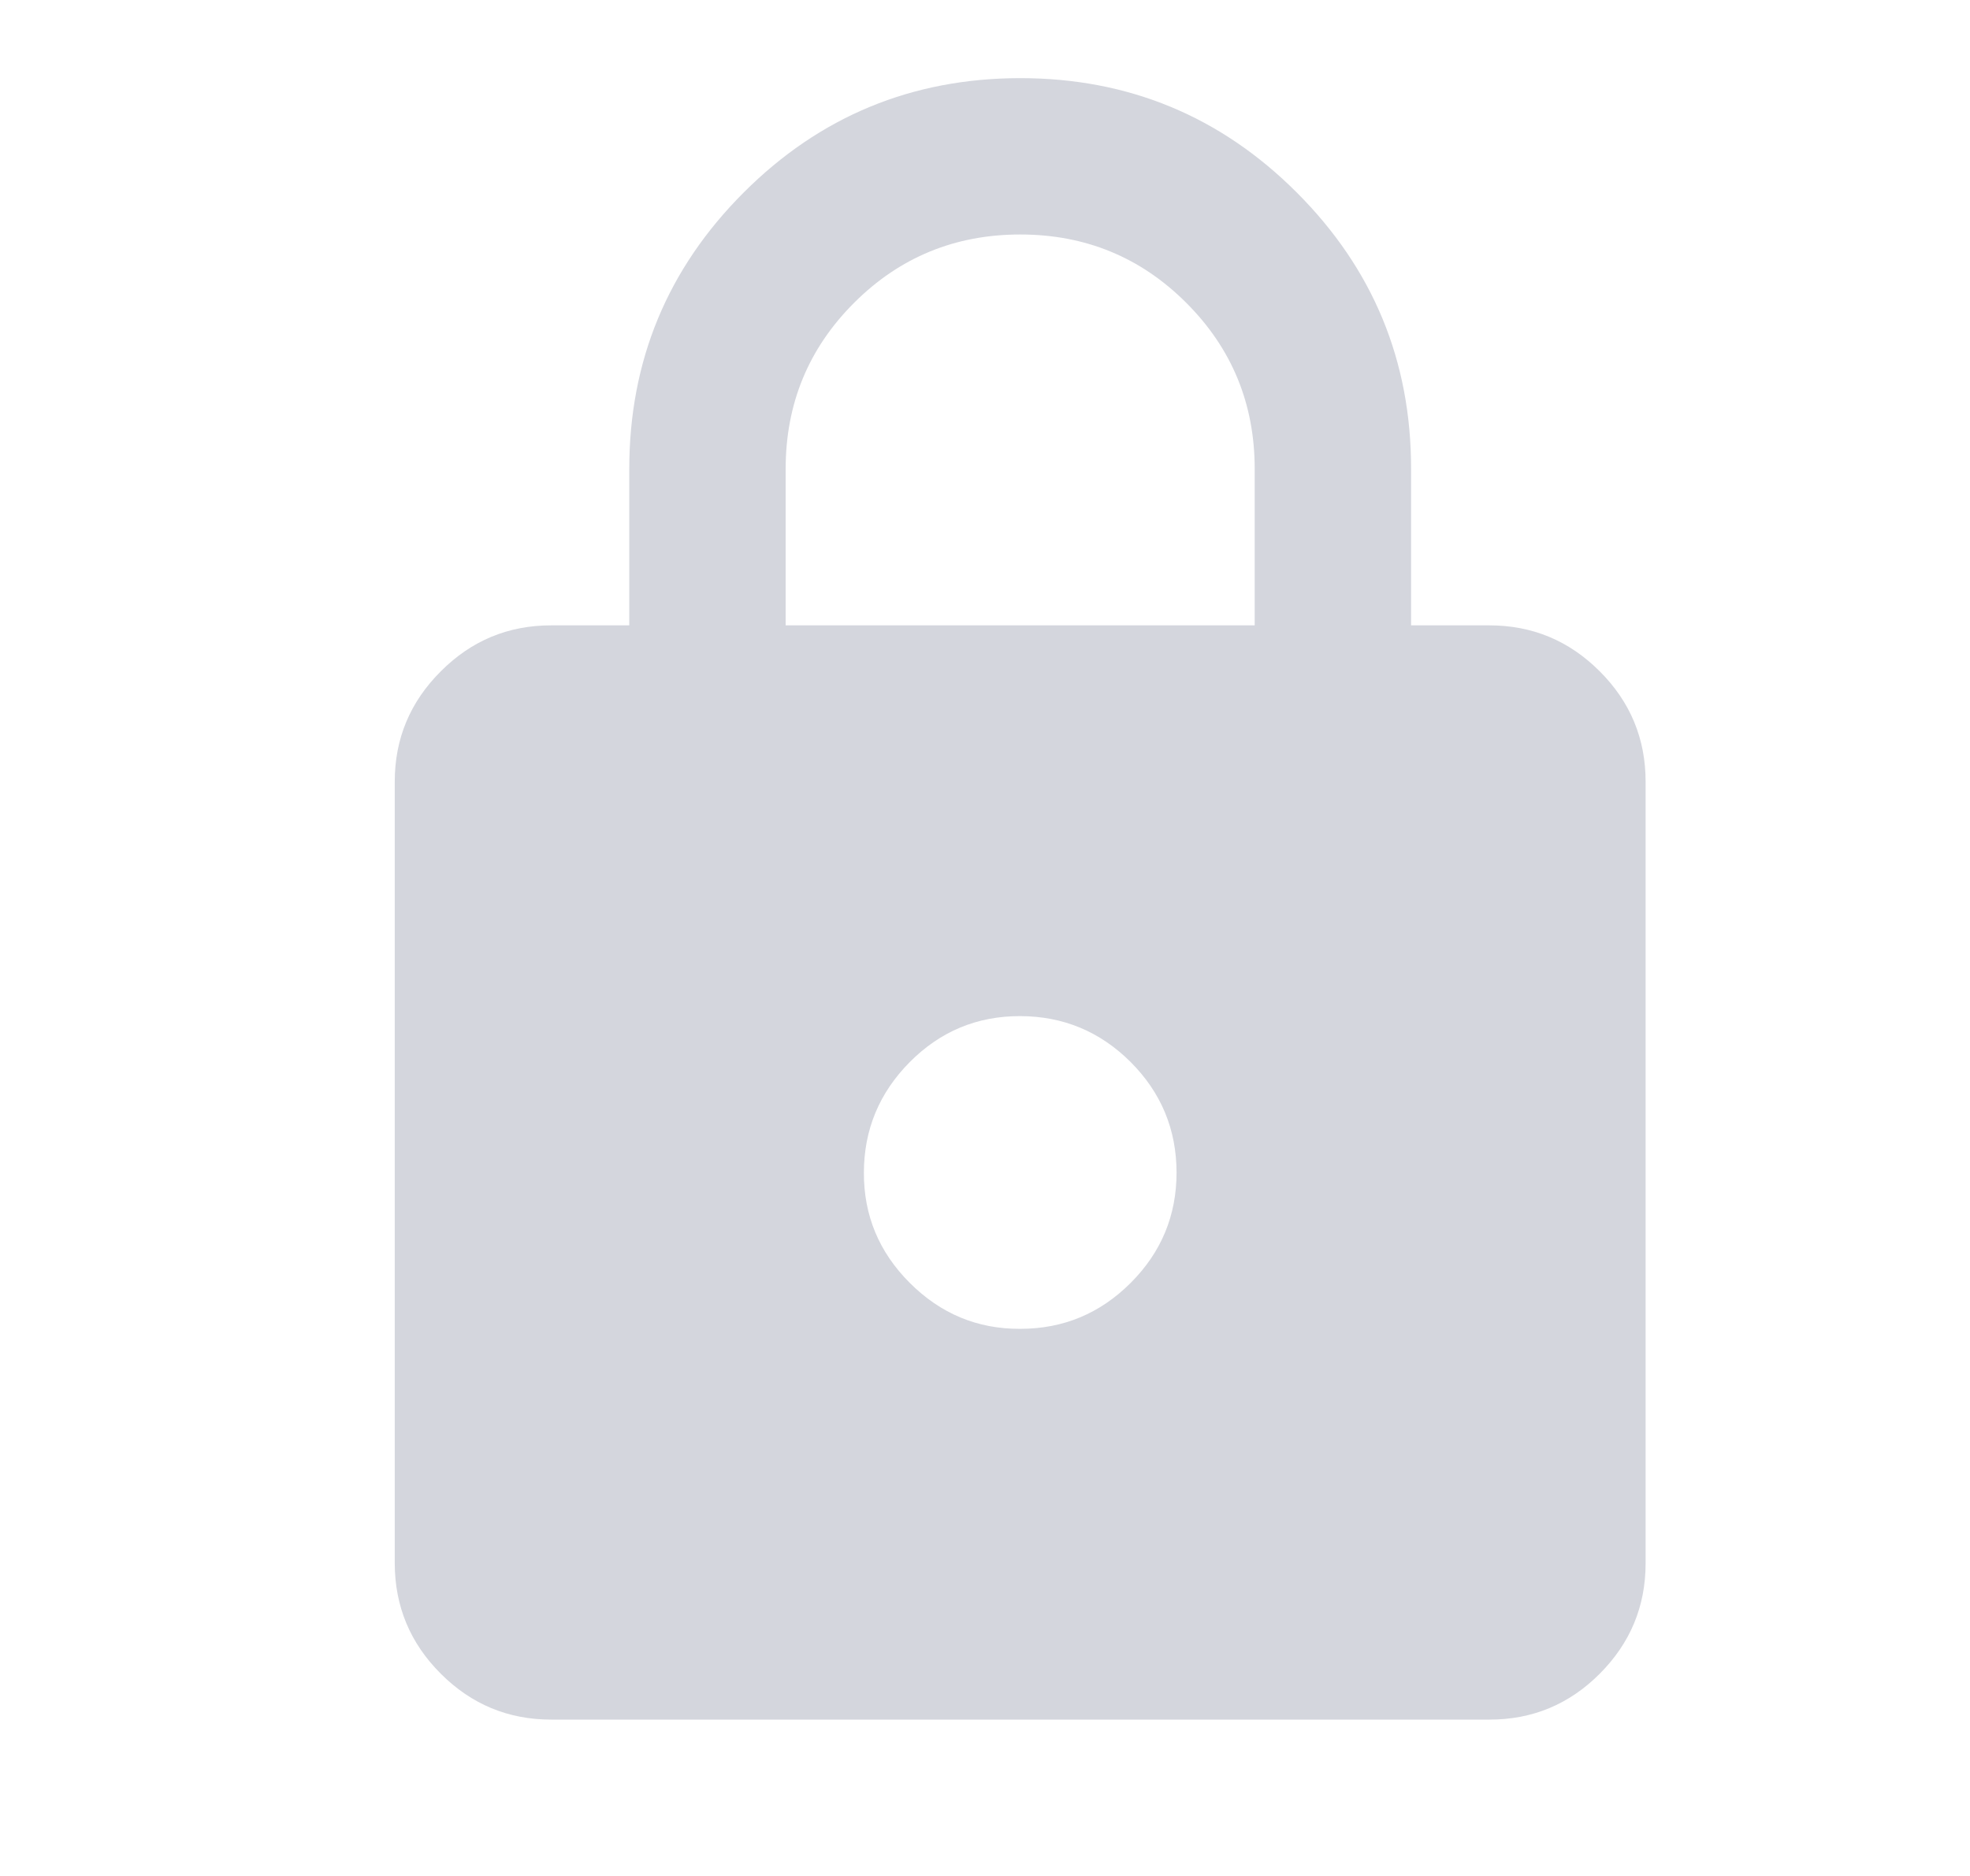
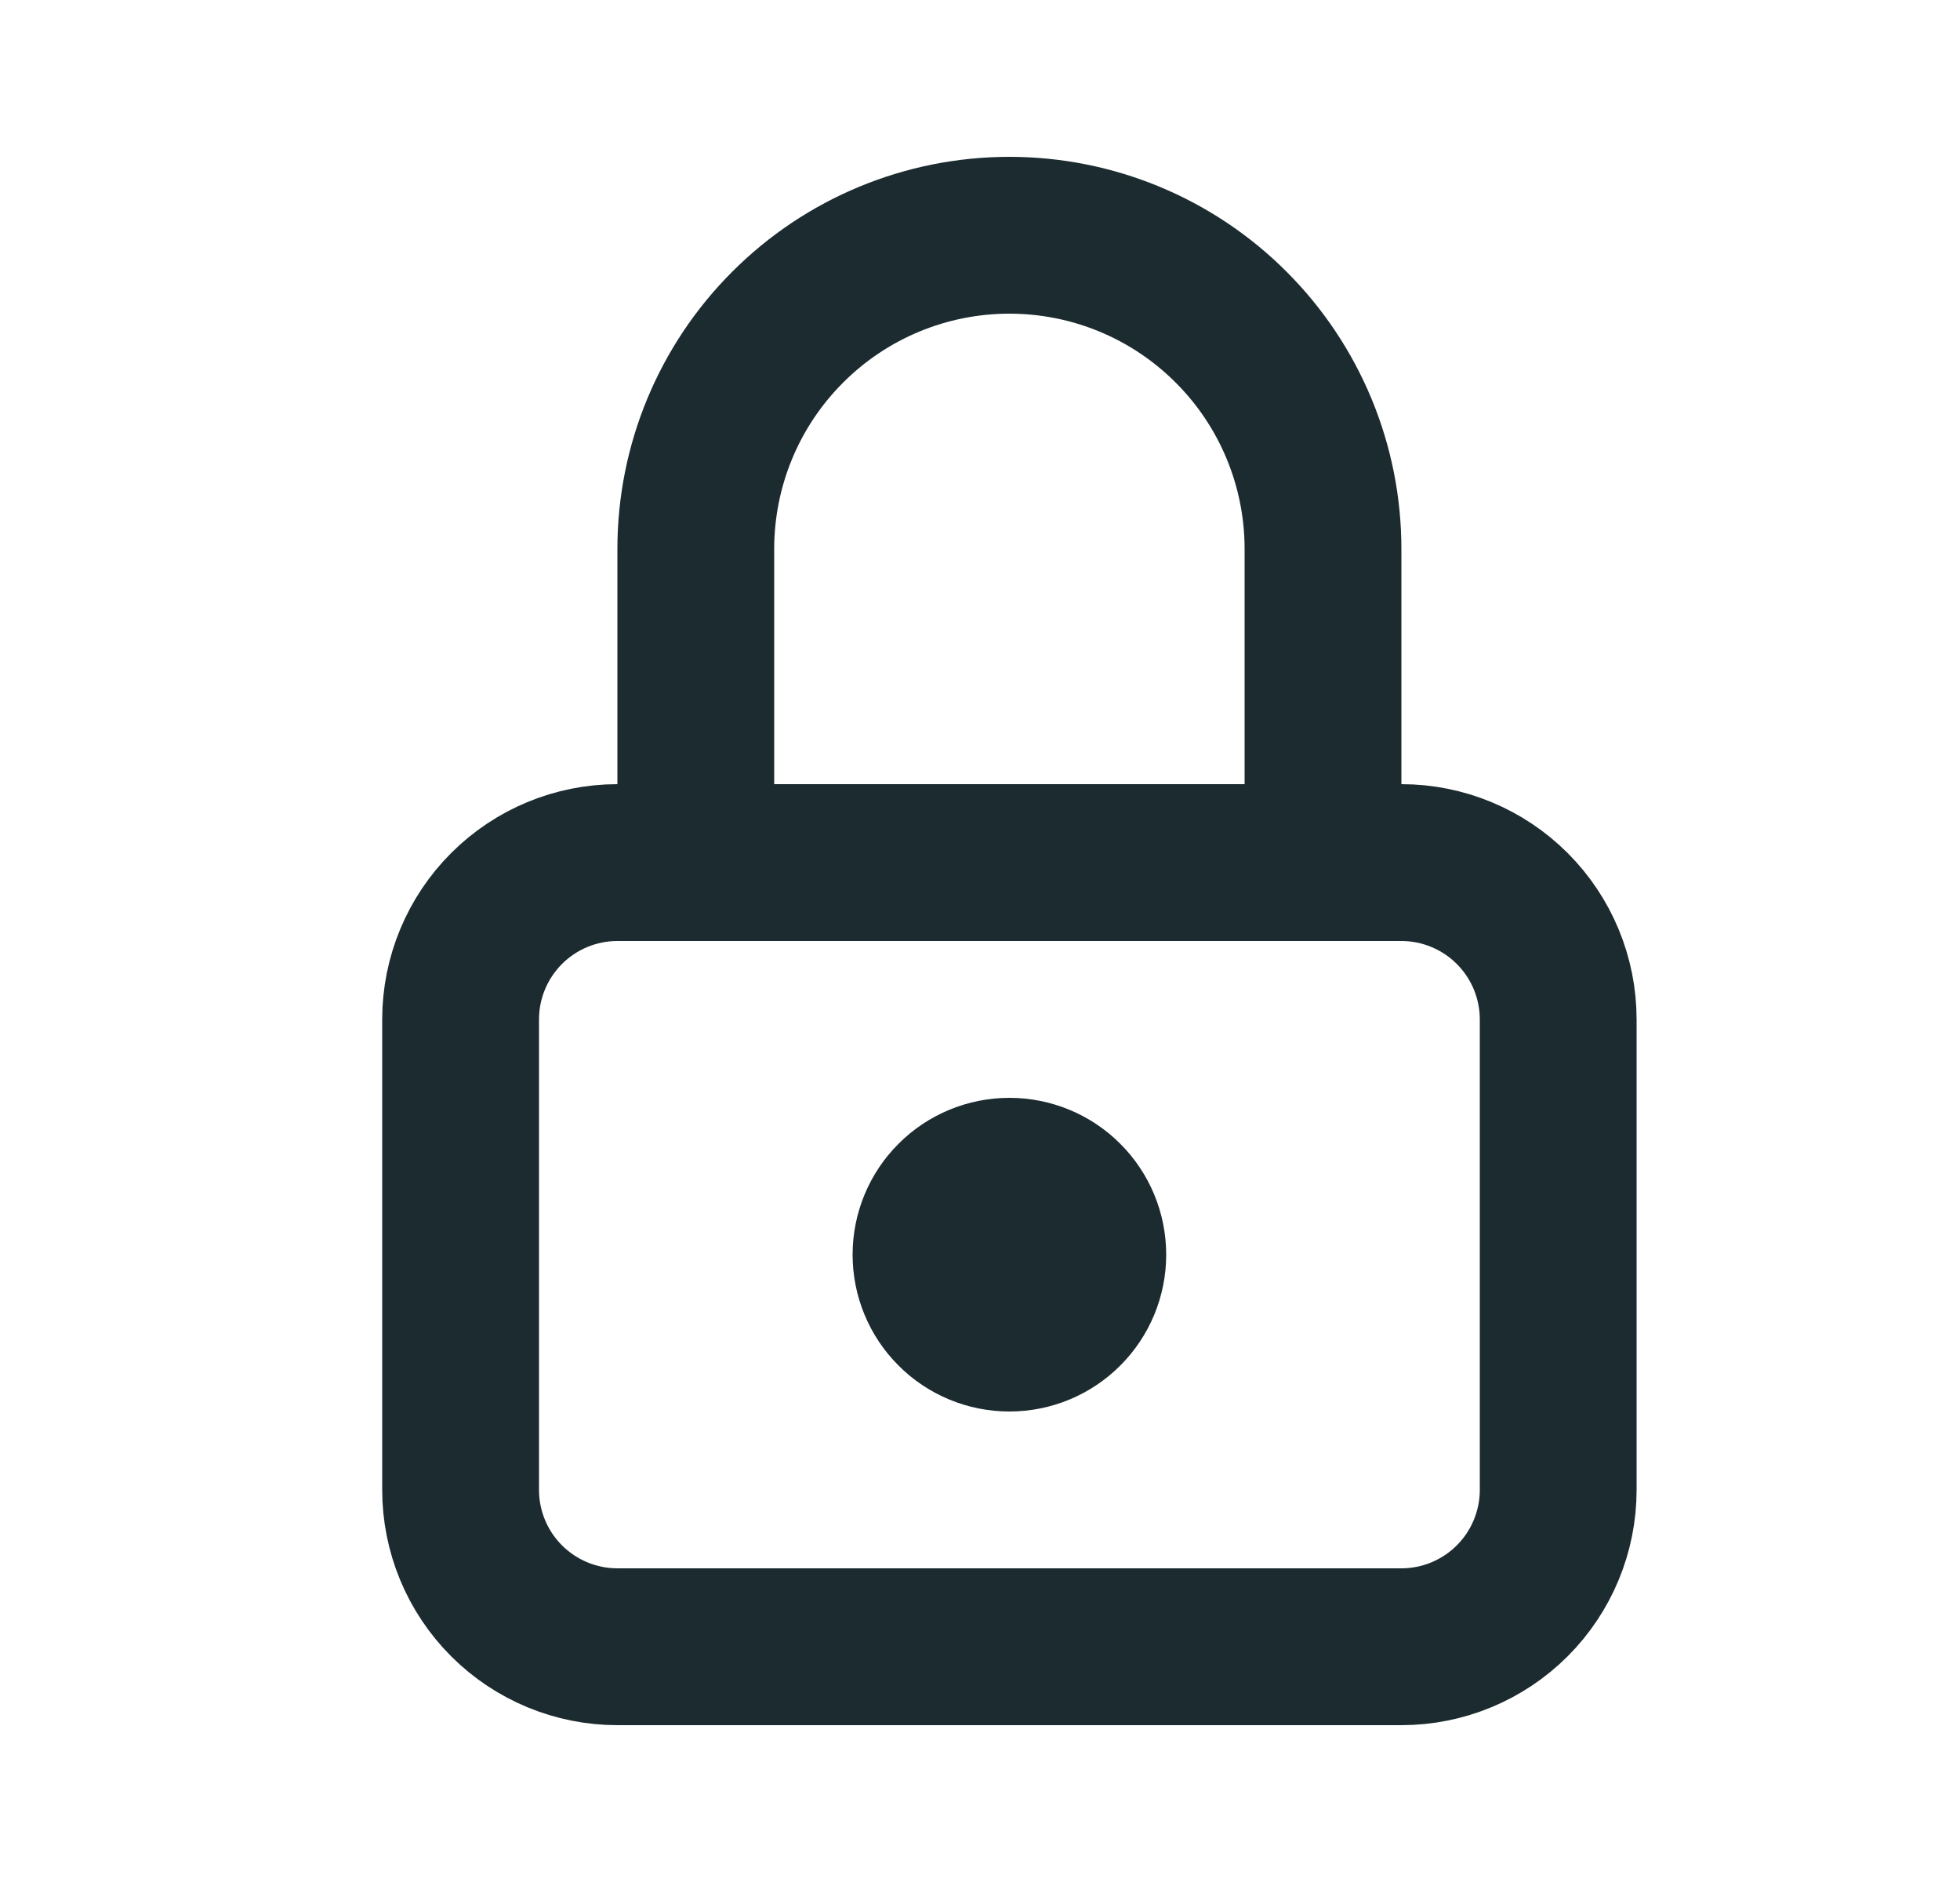
- <svg xmlns="http://www.w3.org/2000/svg" width="21" height="20" viewBox="0 0 21 20" fill="none">
-   <path d="M5.875 18.333C5.417 18.333 5.025 18.17 4.699 17.844C4.372 17.518 4.209 17.125 4.208 16.667V8.333C4.208 7.875 4.372 7.483 4.699 7.157C5.025 6.83 5.417 6.667 5.875 6.667H6.708V5C6.708 3.847 7.115 2.865 7.928 2.052C8.74 1.24 9.723 0.834 10.875 0.833C12.027 0.833 13.01 1.239 13.823 2.052C14.637 2.866 15.043 3.848 15.042 5V6.667H15.875C16.334 6.667 16.726 6.83 17.053 7.157C17.379 7.483 17.542 7.875 17.542 8.333V16.667C17.542 17.125 17.379 17.517 17.053 17.844C16.727 18.171 16.334 18.334 15.875 18.333H5.875ZM10.875 14.167C11.334 14.167 11.726 14.004 12.053 13.677C12.379 13.351 12.542 12.959 12.542 12.5C12.541 12.041 12.378 11.649 12.053 11.323C11.727 10.998 11.335 10.834 10.875 10.833C10.416 10.832 10.024 10.995 9.698 11.323C9.373 11.651 9.21 12.043 9.209 12.5C9.207 12.957 9.37 13.349 9.698 13.677C10.027 14.006 10.419 14.169 10.875 14.167ZM8.375 6.667H13.375V5C13.375 4.305 13.132 3.715 12.646 3.229C12.16 2.743 11.57 2.5 10.875 2.5C10.181 2.5 9.59 2.743 9.104 3.229C8.618 3.715 8.375 4.305 8.375 5V6.667Z" fill="#D4D6DD" />
+ <svg xmlns="http://www.w3.org/2000/svg" width="25" height="24" viewBox="0 0 25 24" fill="none">
+   <path d="M5.875 13C5.875 12.47 6.086 11.961 6.461 11.586C6.836 11.211 7.345 11 7.875 11H17.875C18.405 11 18.914 11.211 19.289 11.586C19.664 11.961 19.875 12.47 19.875 13V19C19.875 19.53 19.664 20.039 19.289 20.414C18.914 20.789 18.405 21 17.875 21H7.875C7.345 21 6.836 20.789 6.461 20.414C6.086 20.039 5.875 19.53 5.875 19V13Z" stroke="#1C2B30" stroke-width="2" stroke-linecap="round" stroke-linejoin="round" />
+   <path d="M11.875 16C11.875 16.265 11.98 16.52 12.168 16.707C12.355 16.895 12.61 17 12.875 17C13.14 17 13.395 16.895 13.582 16.707C13.77 16.52 13.875 16.265 13.875 16C13.875 15.735 13.77 15.48 13.582 15.293C13.395 15.105 13.14 15 12.875 15C12.61 15 12.355 15.105 12.168 15.293C11.98 15.48 11.875 15.735 11.875 16Z" stroke="#1C2B30" stroke-width="2" stroke-linecap="round" stroke-linejoin="round" />
+   <path d="M8.875 11V7C8.875 5.939 9.296 4.922 10.047 4.172C10.797 3.421 11.814 3 12.875 3C13.936 3 14.953 3.421 15.703 4.172C16.454 4.922 16.875 5.939 16.875 7V11" stroke="#1C2B30" stroke-width="2" stroke-linecap="round" stroke-linejoin="round" />
</svg>
